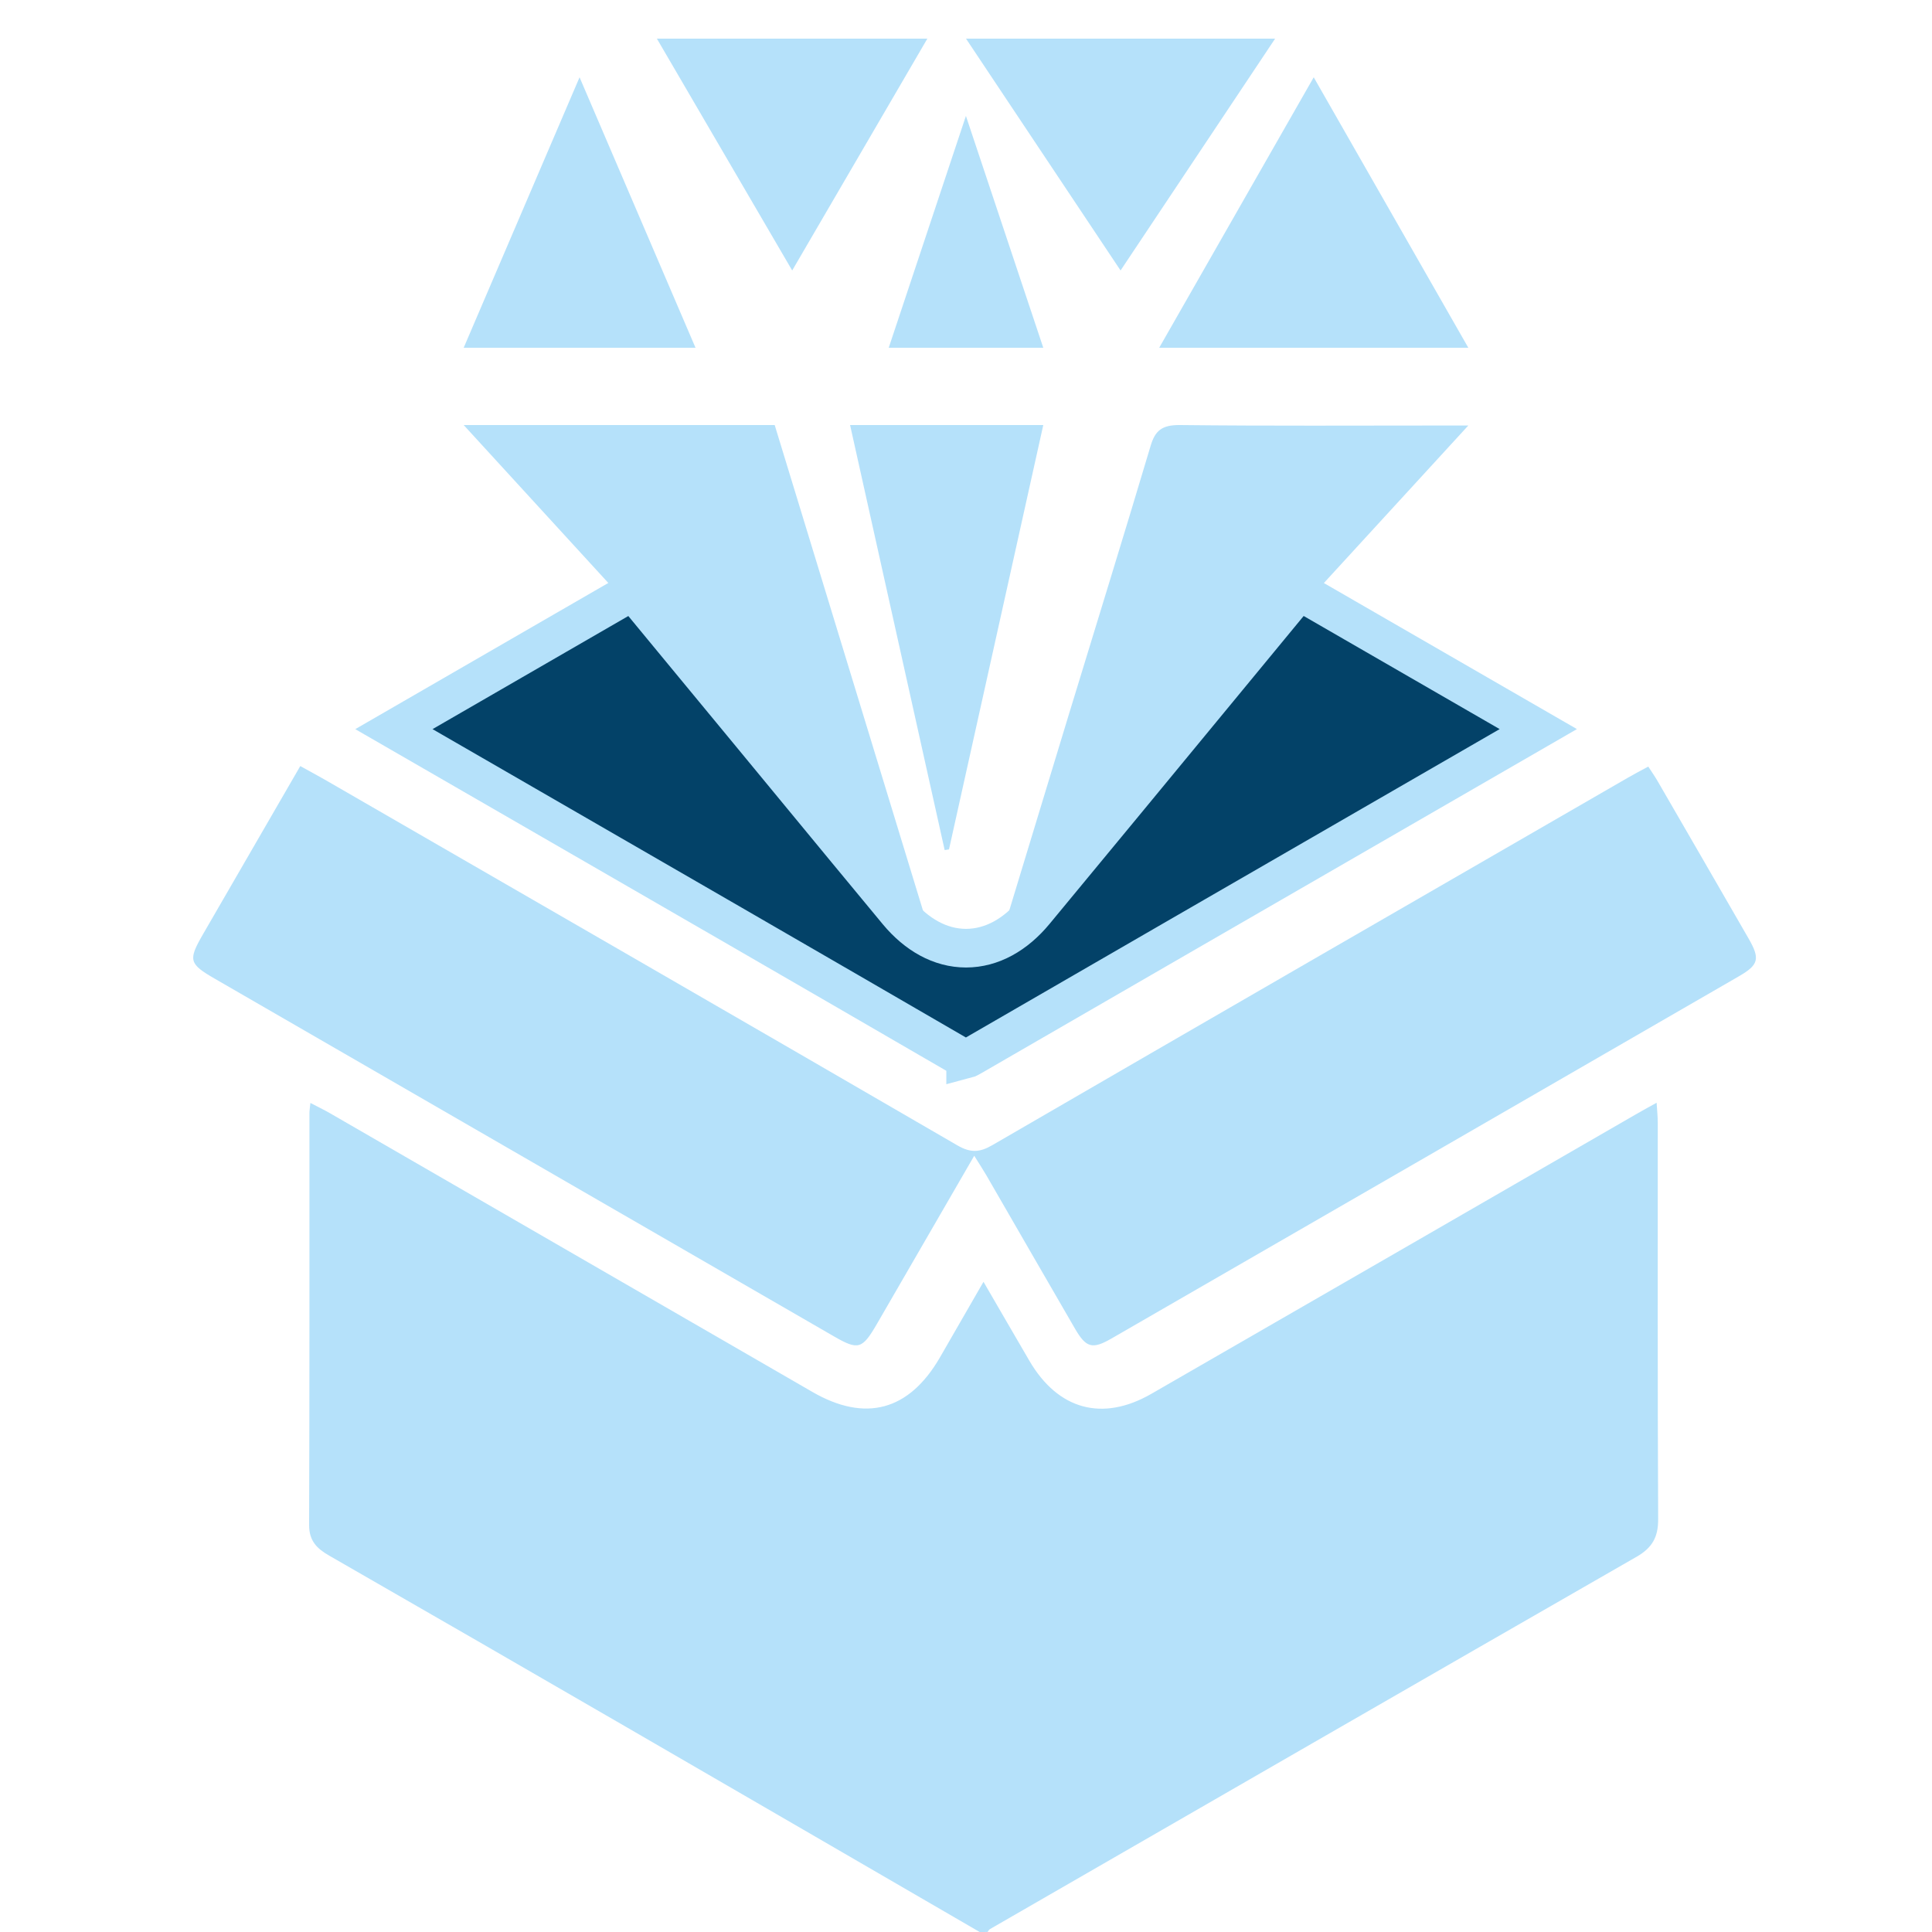
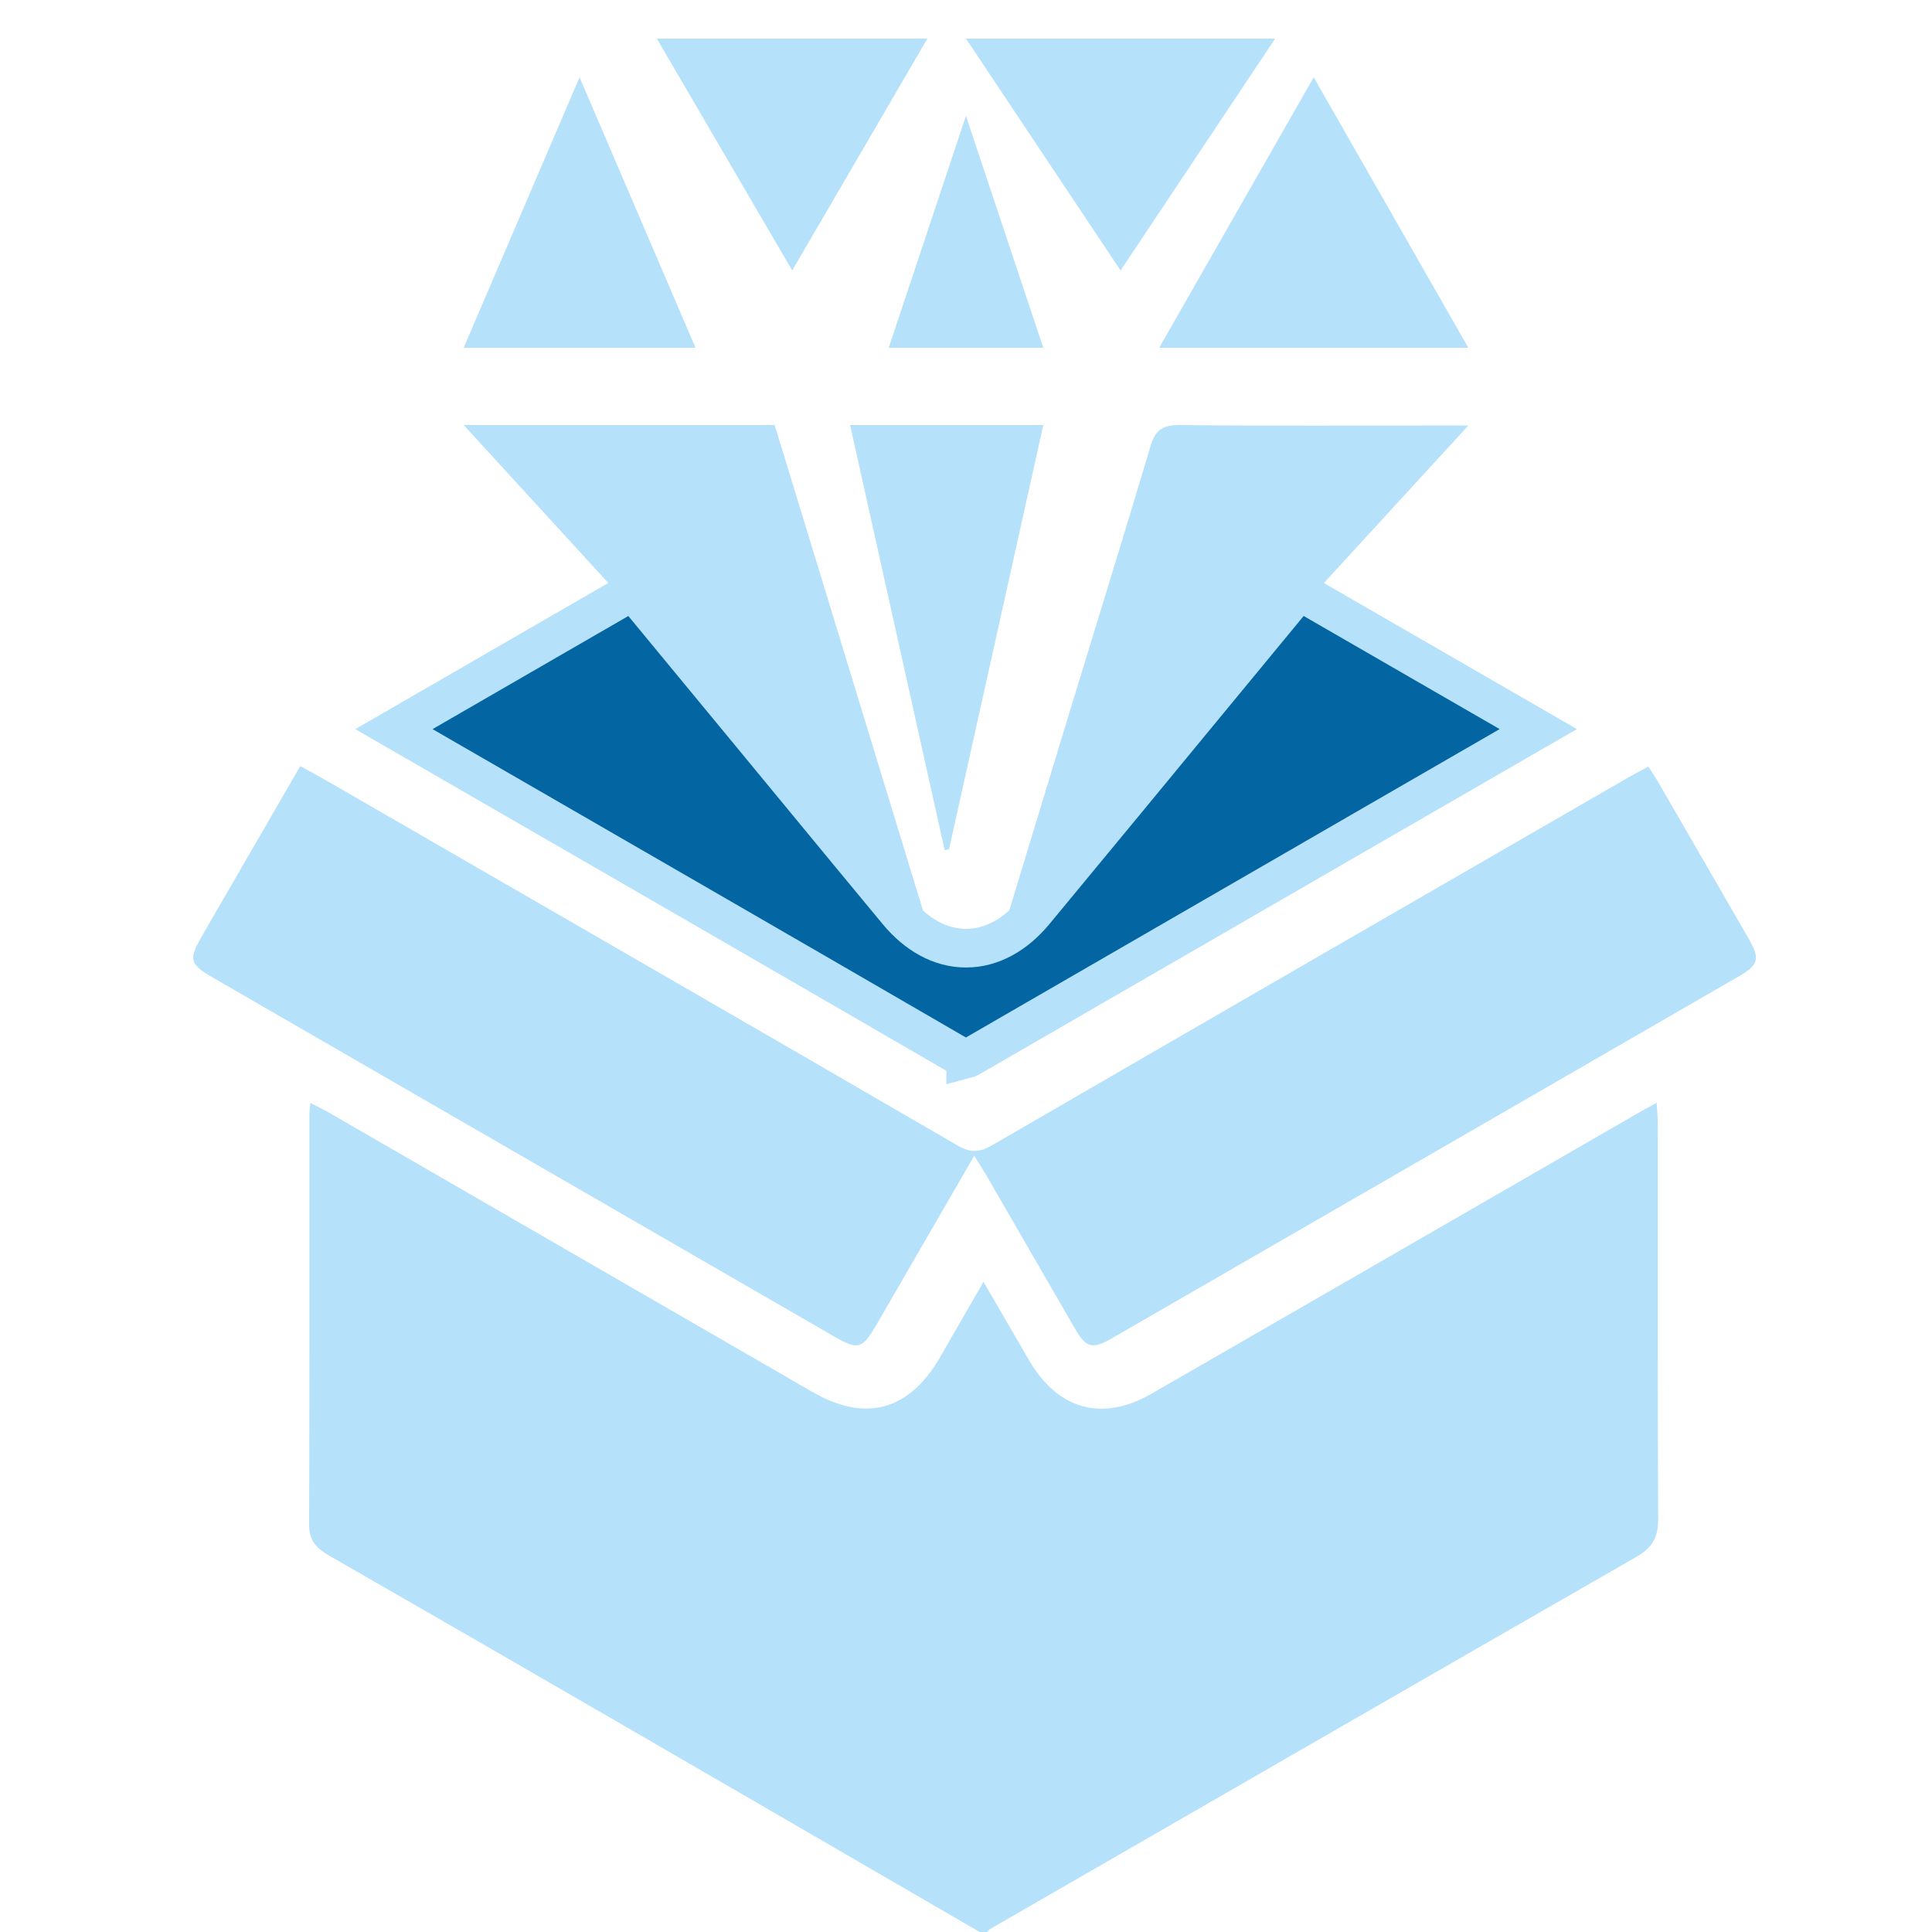
<svg xmlns="http://www.w3.org/2000/svg" width="50" height="50" viewBox="0 0 50 50" fill="none">
  <path d="M25.354 50C22.301 48.229 19.25 46.456 16.196 44.688C13.639 43.207 11.08 41.729 8.517 40.258C8.198 40.075 7.999 39.875 8 39.468C8.012 35.914 8.007 32.361 8.008 28.808C8.008 28.742 8.02 28.677 8.033 28.544C8.223 28.644 8.384 28.72 8.538 28.809C12.7 31.213 16.862 33.616 21.023 36.022C22.394 36.814 23.523 36.513 24.323 35.134C24.685 34.508 25.046 33.88 25.453 33.173C25.881 33.909 26.259 34.565 26.641 35.218C27.381 36.483 28.529 36.802 29.797 36.072C33.977 33.666 38.153 31.253 42.331 28.842C42.49 28.75 42.651 28.662 42.873 28.539C42.886 28.747 42.903 28.904 42.903 29.062C42.904 32.479 42.896 35.897 42.913 39.314C42.916 39.784 42.757 40.058 42.353 40.29C36.772 43.494 31.197 46.71 25.62 49.925C25.594 49.94 25.578 49.974 25.558 49.999C25.489 50 25.422 50 25.354 50Z" fill="#B5E1FA" />
  <path d="M25.213 29.911C24.341 31.417 23.517 32.841 22.693 34.266C22.314 34.919 22.212 34.948 21.582 34.585C16.243 31.501 10.903 28.416 5.564 25.332C4.892 24.944 4.865 24.851 5.25 24.184C6.082 22.745 6.915 21.306 7.771 19.826C8.002 19.954 8.207 20.063 8.407 20.178C13.865 23.329 19.325 26.476 24.775 29.641C25.118 29.84 25.352 29.828 25.684 29.635C31.164 26.456 36.653 23.289 42.14 20.121C42.3 20.028 42.464 19.944 42.657 19.839C42.746 19.976 42.831 20.098 42.905 20.226C43.688 21.578 44.471 22.931 45.251 24.285C45.554 24.812 45.519 24.968 45.003 25.266C39.59 28.394 34.176 31.52 28.761 34.643C28.269 34.927 28.107 34.879 27.821 34.386C27.053 33.064 26.291 31.738 25.526 30.415C25.442 30.271 25.351 30.133 25.213 29.911Z" fill="#B5E1FA" />
-   <path d="M19.434 19.001L19.434 19.001C19.81 19.457 20.186 19.913 20.563 20.37C21.451 21.448 22.341 22.526 23.233 23.602C23.719 24.186 24.331 24.539 25.002 24.539C25.673 24.538 26.286 24.184 26.773 23.597L26.773 23.597C28.36 21.68 29.943 19.76 31.525 17.841C32.148 17.085 32.771 16.329 33.394 15.574C33.47 15.482 33.546 15.392 33.624 15.298L39.811 18.869C38.371 19.701 36.93 20.533 35.489 21.365C32.046 23.353 28.602 25.342 25.161 27.333L25.161 27.333C25.103 27.367 25.064 27.387 25.033 27.401C25.008 27.412 24.995 27.415 24.991 27.416C24.991 27.416 24.991 27.415 24.991 27.415C24.986 27.414 24.965 27.409 24.925 27.386C20.946 25.076 16.96 22.775 12.975 20.475C12.048 19.94 11.121 19.405 10.194 18.87L16.377 15.298C16.721 15.716 17.064 16.13 17.405 16.544C18.084 17.367 18.759 18.184 19.434 19.001Z" fill="#034268" stroke="#B5E1FA" />
+   <path d="M19.434 19.001L19.434 19.001C19.81 19.457 20.186 19.913 20.563 20.37C21.451 21.448 22.341 22.526 23.233 23.602C23.719 24.186 24.331 24.539 25.002 24.539C25.673 24.538 26.286 24.184 26.773 23.597L26.773 23.597C28.36 21.68 29.943 19.76 31.525 17.84C32.148 17.085 32.771 16.329 33.394 15.574C33.47 15.482 33.546 15.392 33.624 15.298L39.811 18.869C38.371 19.701 36.931 20.533 35.49 21.364C32.046 23.353 28.603 25.342 25.161 27.333L25.161 27.333C25.103 27.367 25.064 27.387 25.033 27.401C25.008 27.412 24.995 27.415 24.991 27.416C24.991 27.416 24.991 27.415 24.991 27.415C24.986 27.414 24.965 27.409 24.925 27.386C20.946 25.076 16.96 22.776 12.975 20.475C12.048 19.94 11.121 19.405 10.194 18.87L16.377 15.298C16.72 15.715 17.062 16.129 17.404 16.542C18.083 17.366 18.759 18.183 19.434 19.001Z" fill="#0366A3" stroke="#B5E1FA" />
  <path d="M26 23.957C26.551 22.143 27.101 20.328 27.654 18.515C28.364 16.189 29.084 13.865 29.779 11.535C29.894 11.152 30.062 10.995 30.539 11C32.825 11.026 35.113 11.012 37.4 11.012C37.542 11.012 37.682 11.012 38 11.012C33.967 15.41 30.028 19.705 26.09 24C26.06 23.986 26.03 23.971 26 23.957Z" fill="#B5E1FA" />
  <path d="M23.906 24C19.961 19.692 16.017 15.385 12 11C14.741 11 17.357 11 20.049 11C21.362 15.3 22.681 19.618 24 23.936C23.969 23.957 23.937 23.979 23.906 24Z" fill="#B5E1FA" />
  <path d="M22 11C23.689 11 25.307 11 27 11C26.18 14.688 25.37 18.335 24.56 21.982C24.523 21.988 24.486 21.994 24.448 22C23.636 18.352 22.824 14.703 22 11Z" fill="#B5E1FA" />
  <path d="M14.999 2C16.028 4.398 16.999 6.664 18 9C15.972 9 14.024 9 12 9C13 6.666 13.972 4.397 14.999 2Z" fill="#B5E1FA" />
  <path d="M38 9C35.291 9 32.708 9 30 9C31.339 6.657 32.638 4.382 33.999 2C35.359 4.381 36.653 6.643 38 9Z" fill="#B5E1FA" />
  <path d="M20.502 7C19.306 4.95 18.171 3.006 17 1C19.349 1 21.618 1 24 1C22.835 3 21.696 4.952 20.502 7Z" fill="#B5E1FA" />
  <path d="M33 1C31.65 3.026 30.353 4.971 29 7C27.652 4.978 26.349 3.024 25 1C27.71 1 30.302 1 33 1Z" fill="#B5E1FA" />
  <path d="M27 9C25.649 9 24.365 9 23 9C23.664 7.006 24.31 5.066 24.998 3C25.681 5.047 26.328 6.986 27 9Z" fill="#B5E1FA" />
</svg>
